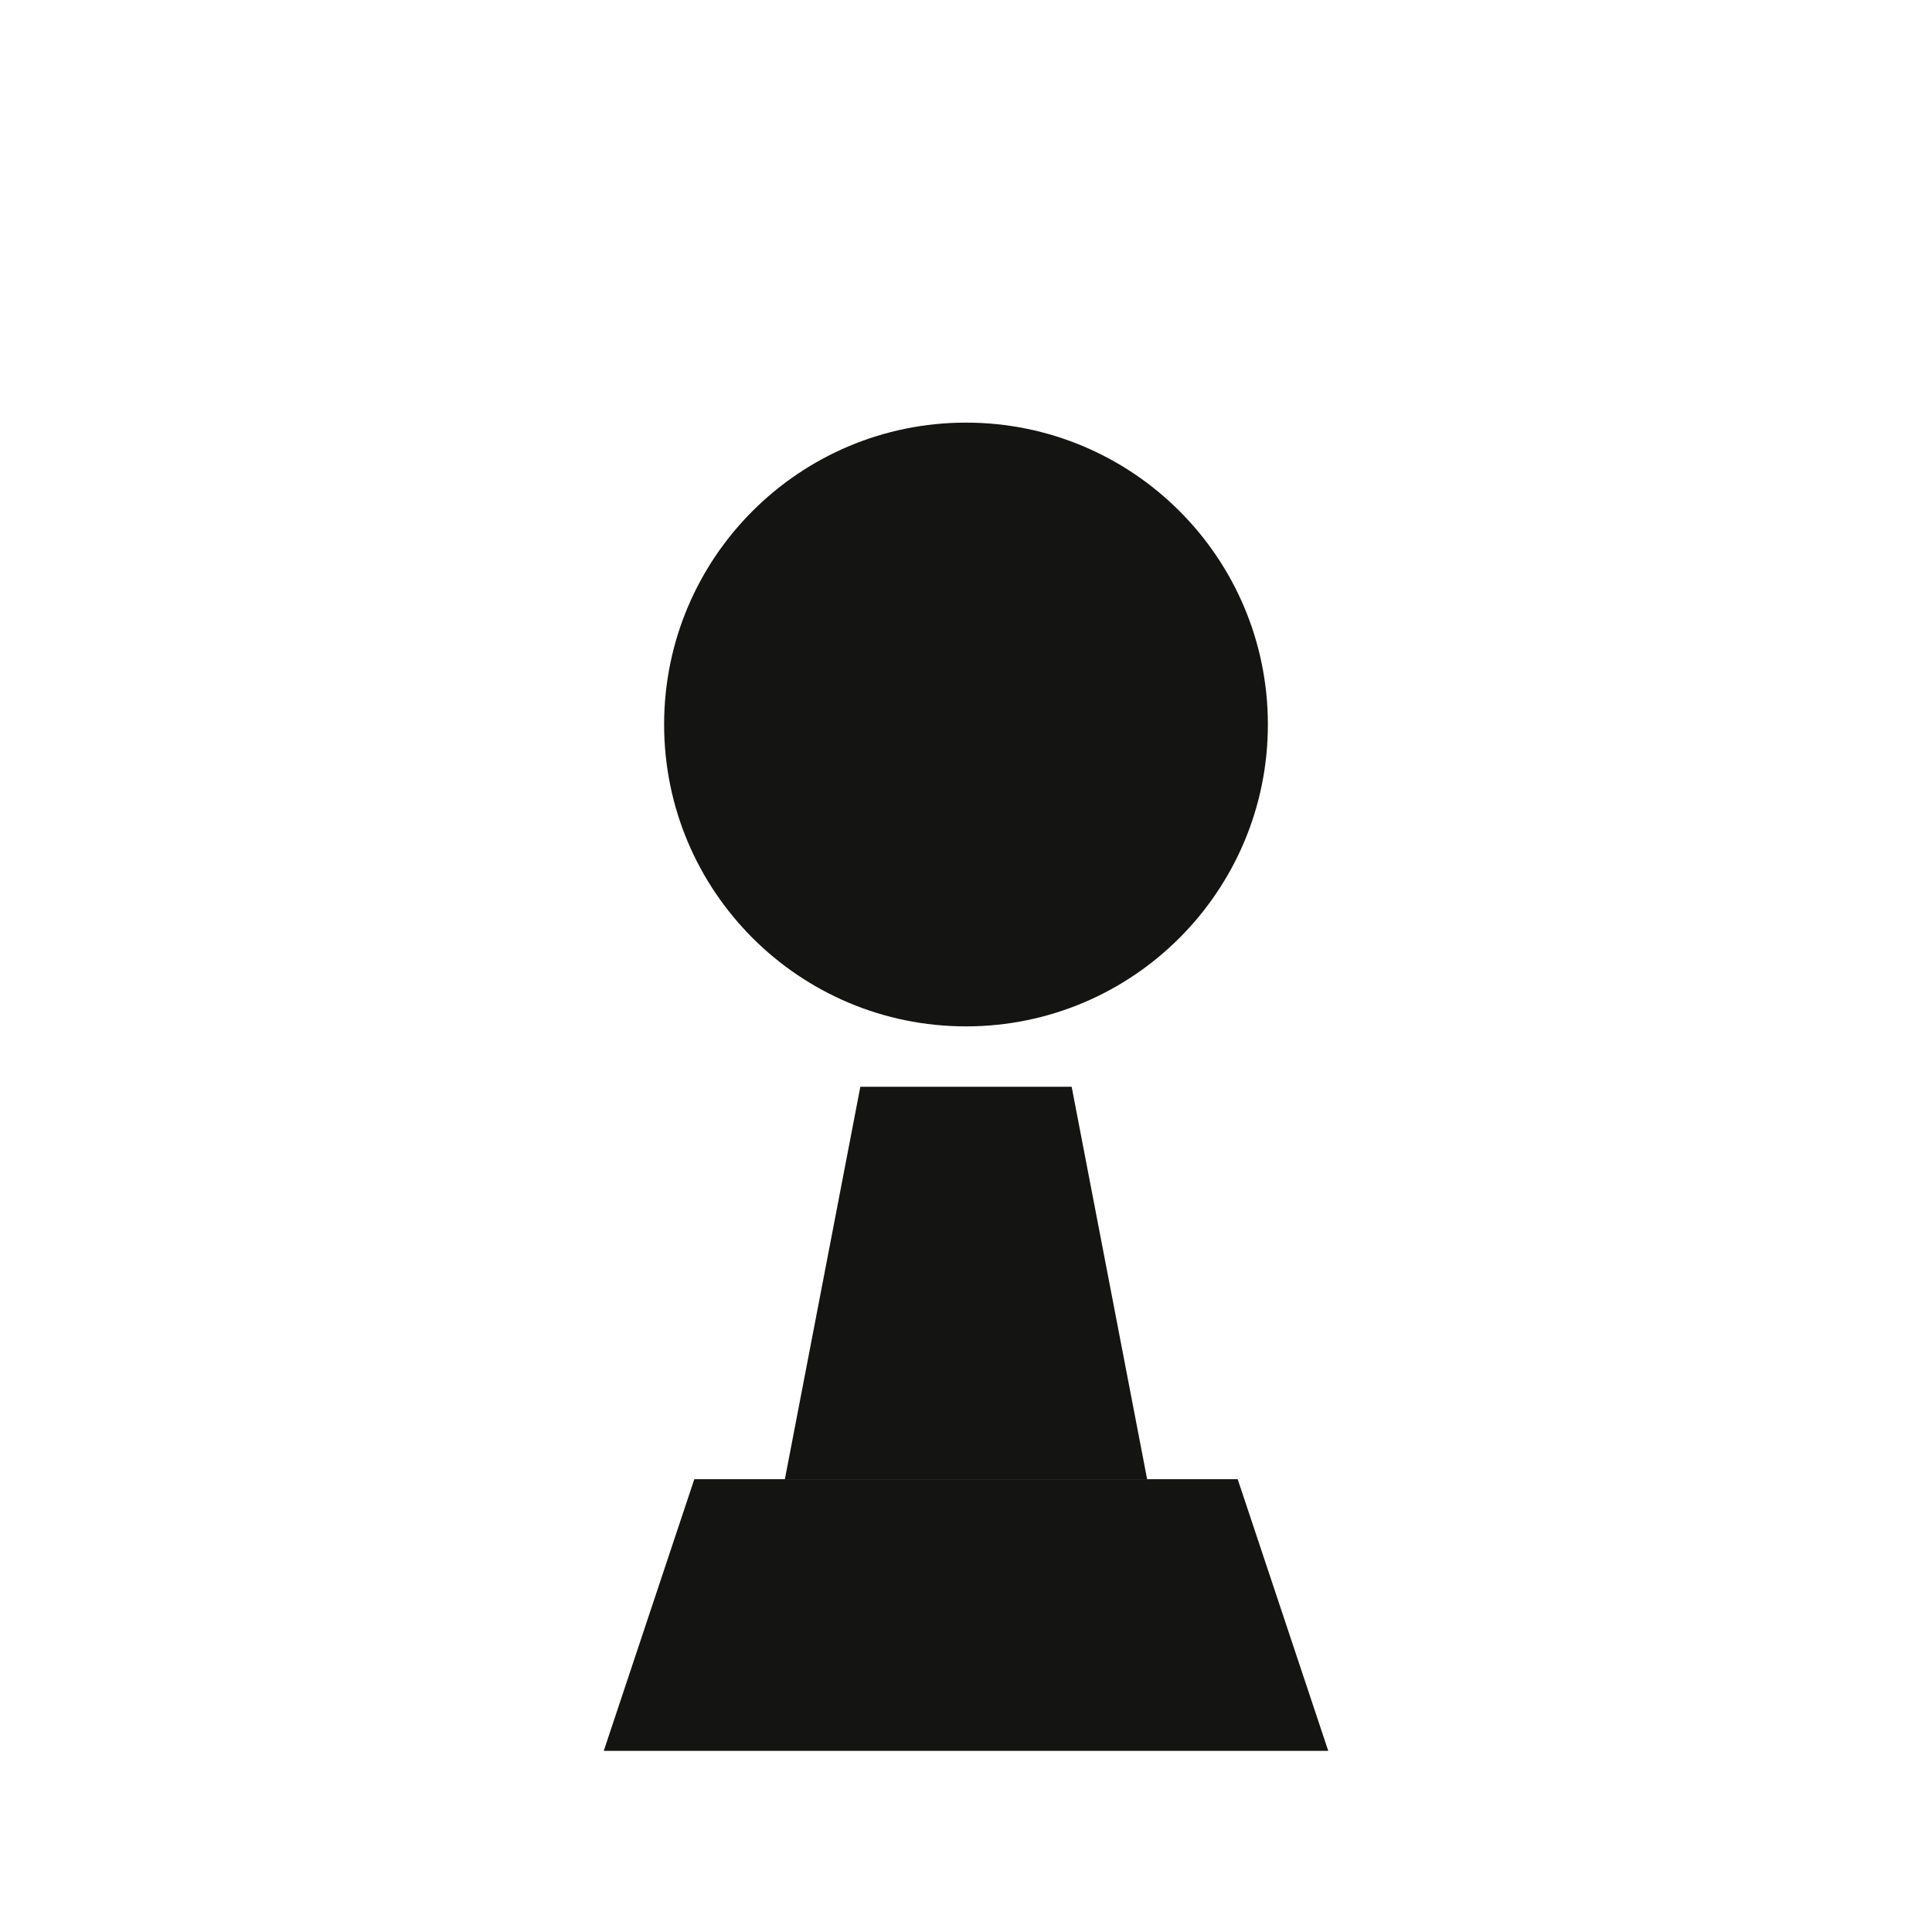
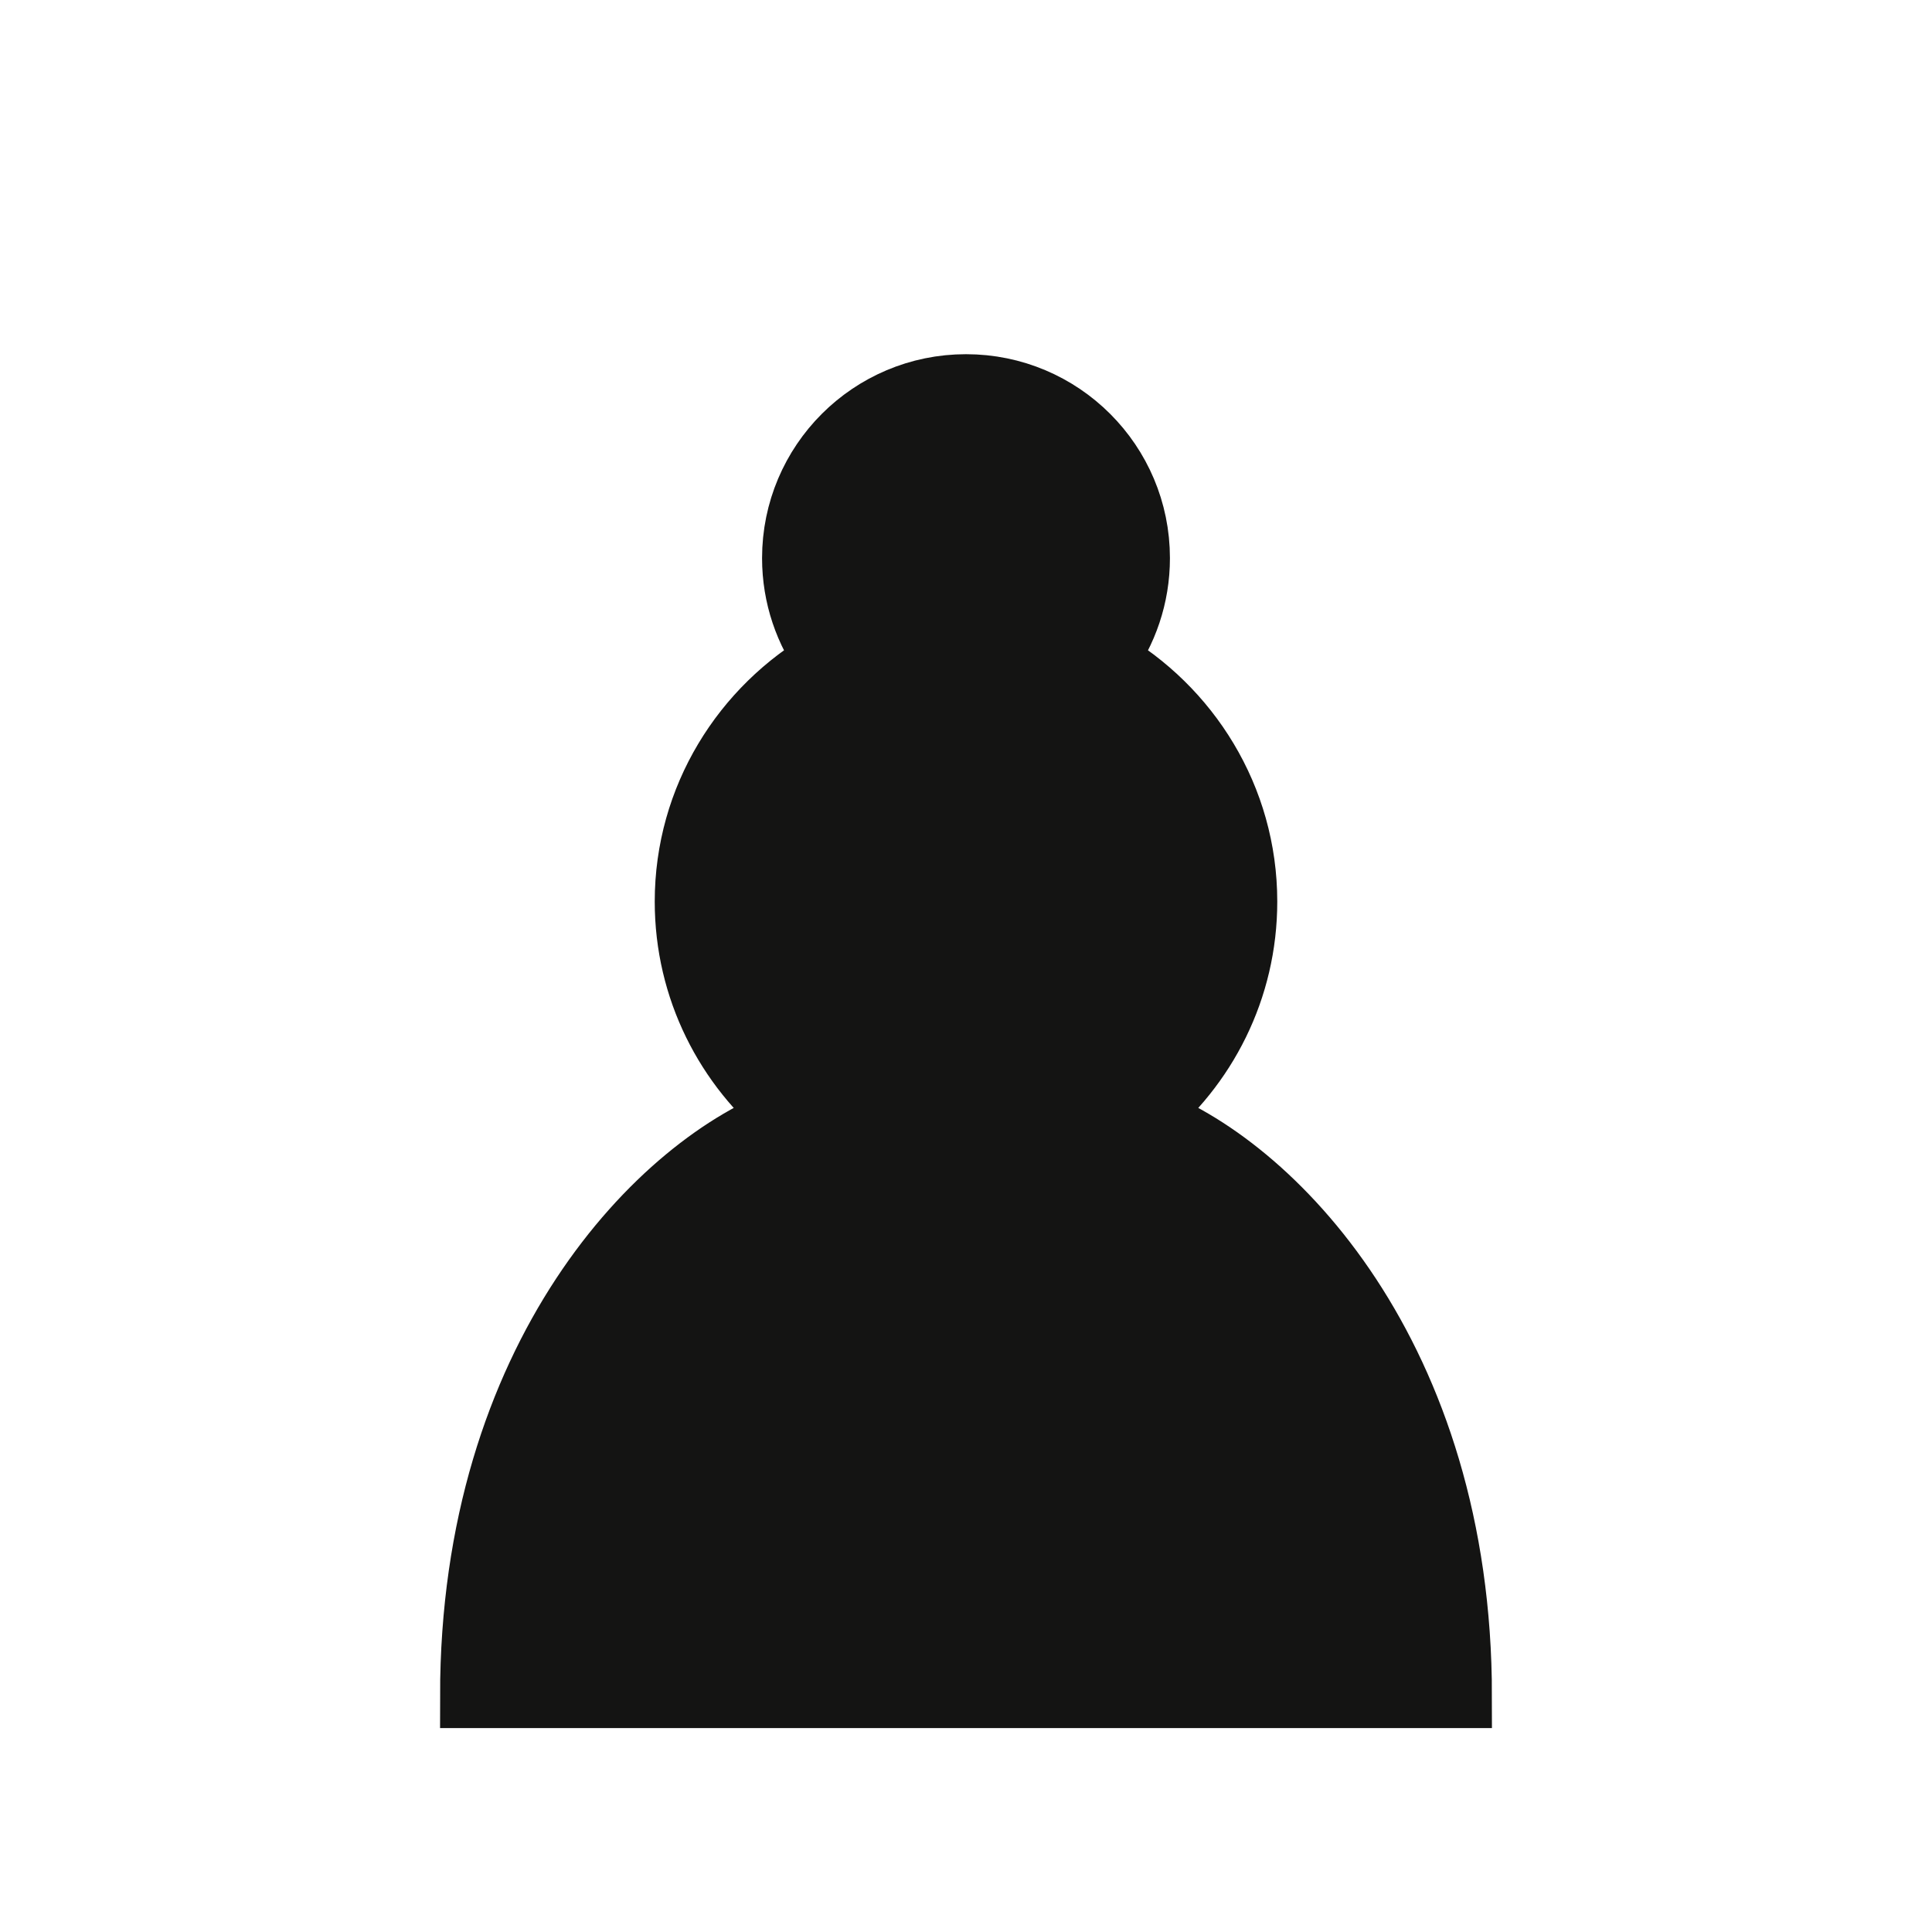
- <svg xmlns="http://www.w3.org/2000/svg" viewBox="0 0 64 64">
-   <path d="M20 58h24l-3-9H23z" fill="#141413" />
-   <path d="M26 49h12l-2.5-13h-7z" fill="#141413" />
-   <path d="M32 14a10 10 0 1 0 0 20 10 10 0 0 0 0-20z" fill="#141413" />
+ <svg xmlns="http://www.w3.org/2000/svg" viewBox="0 0 45 45">
+   <path d="m 22.5,9 c -2.21,0 -4,1.79 -4,4 0,0.89 0.29,1.71 0.78,2.38 C 17.33,16.5 16,18.59 16,21 c 0,2.03 0.94,3.84 2.41,5.03 C 15.41,27.09 11,31.58 11,39.5 H 34 C 34,31.58 29.59,27.09 26.59,26.03 28.06,24.84 29,23.03 29,21 29,18.59 27.67,16.5 25.72,15.38 26.21,14.71 26.5,13.89 26.5,13 c 0,-2.21 -1.79,-4 -4,-4 z" style="opacity:1; fill:#141413; fill-opacity:1; fill-rule:nonzero; stroke:#141413; stroke-width:1.5; stroke-linecap:round; stroke-linejoin:miter; stroke-miterlimit:4; stroke-dasharray:none; stroke-opacity:1;" />
</svg>
